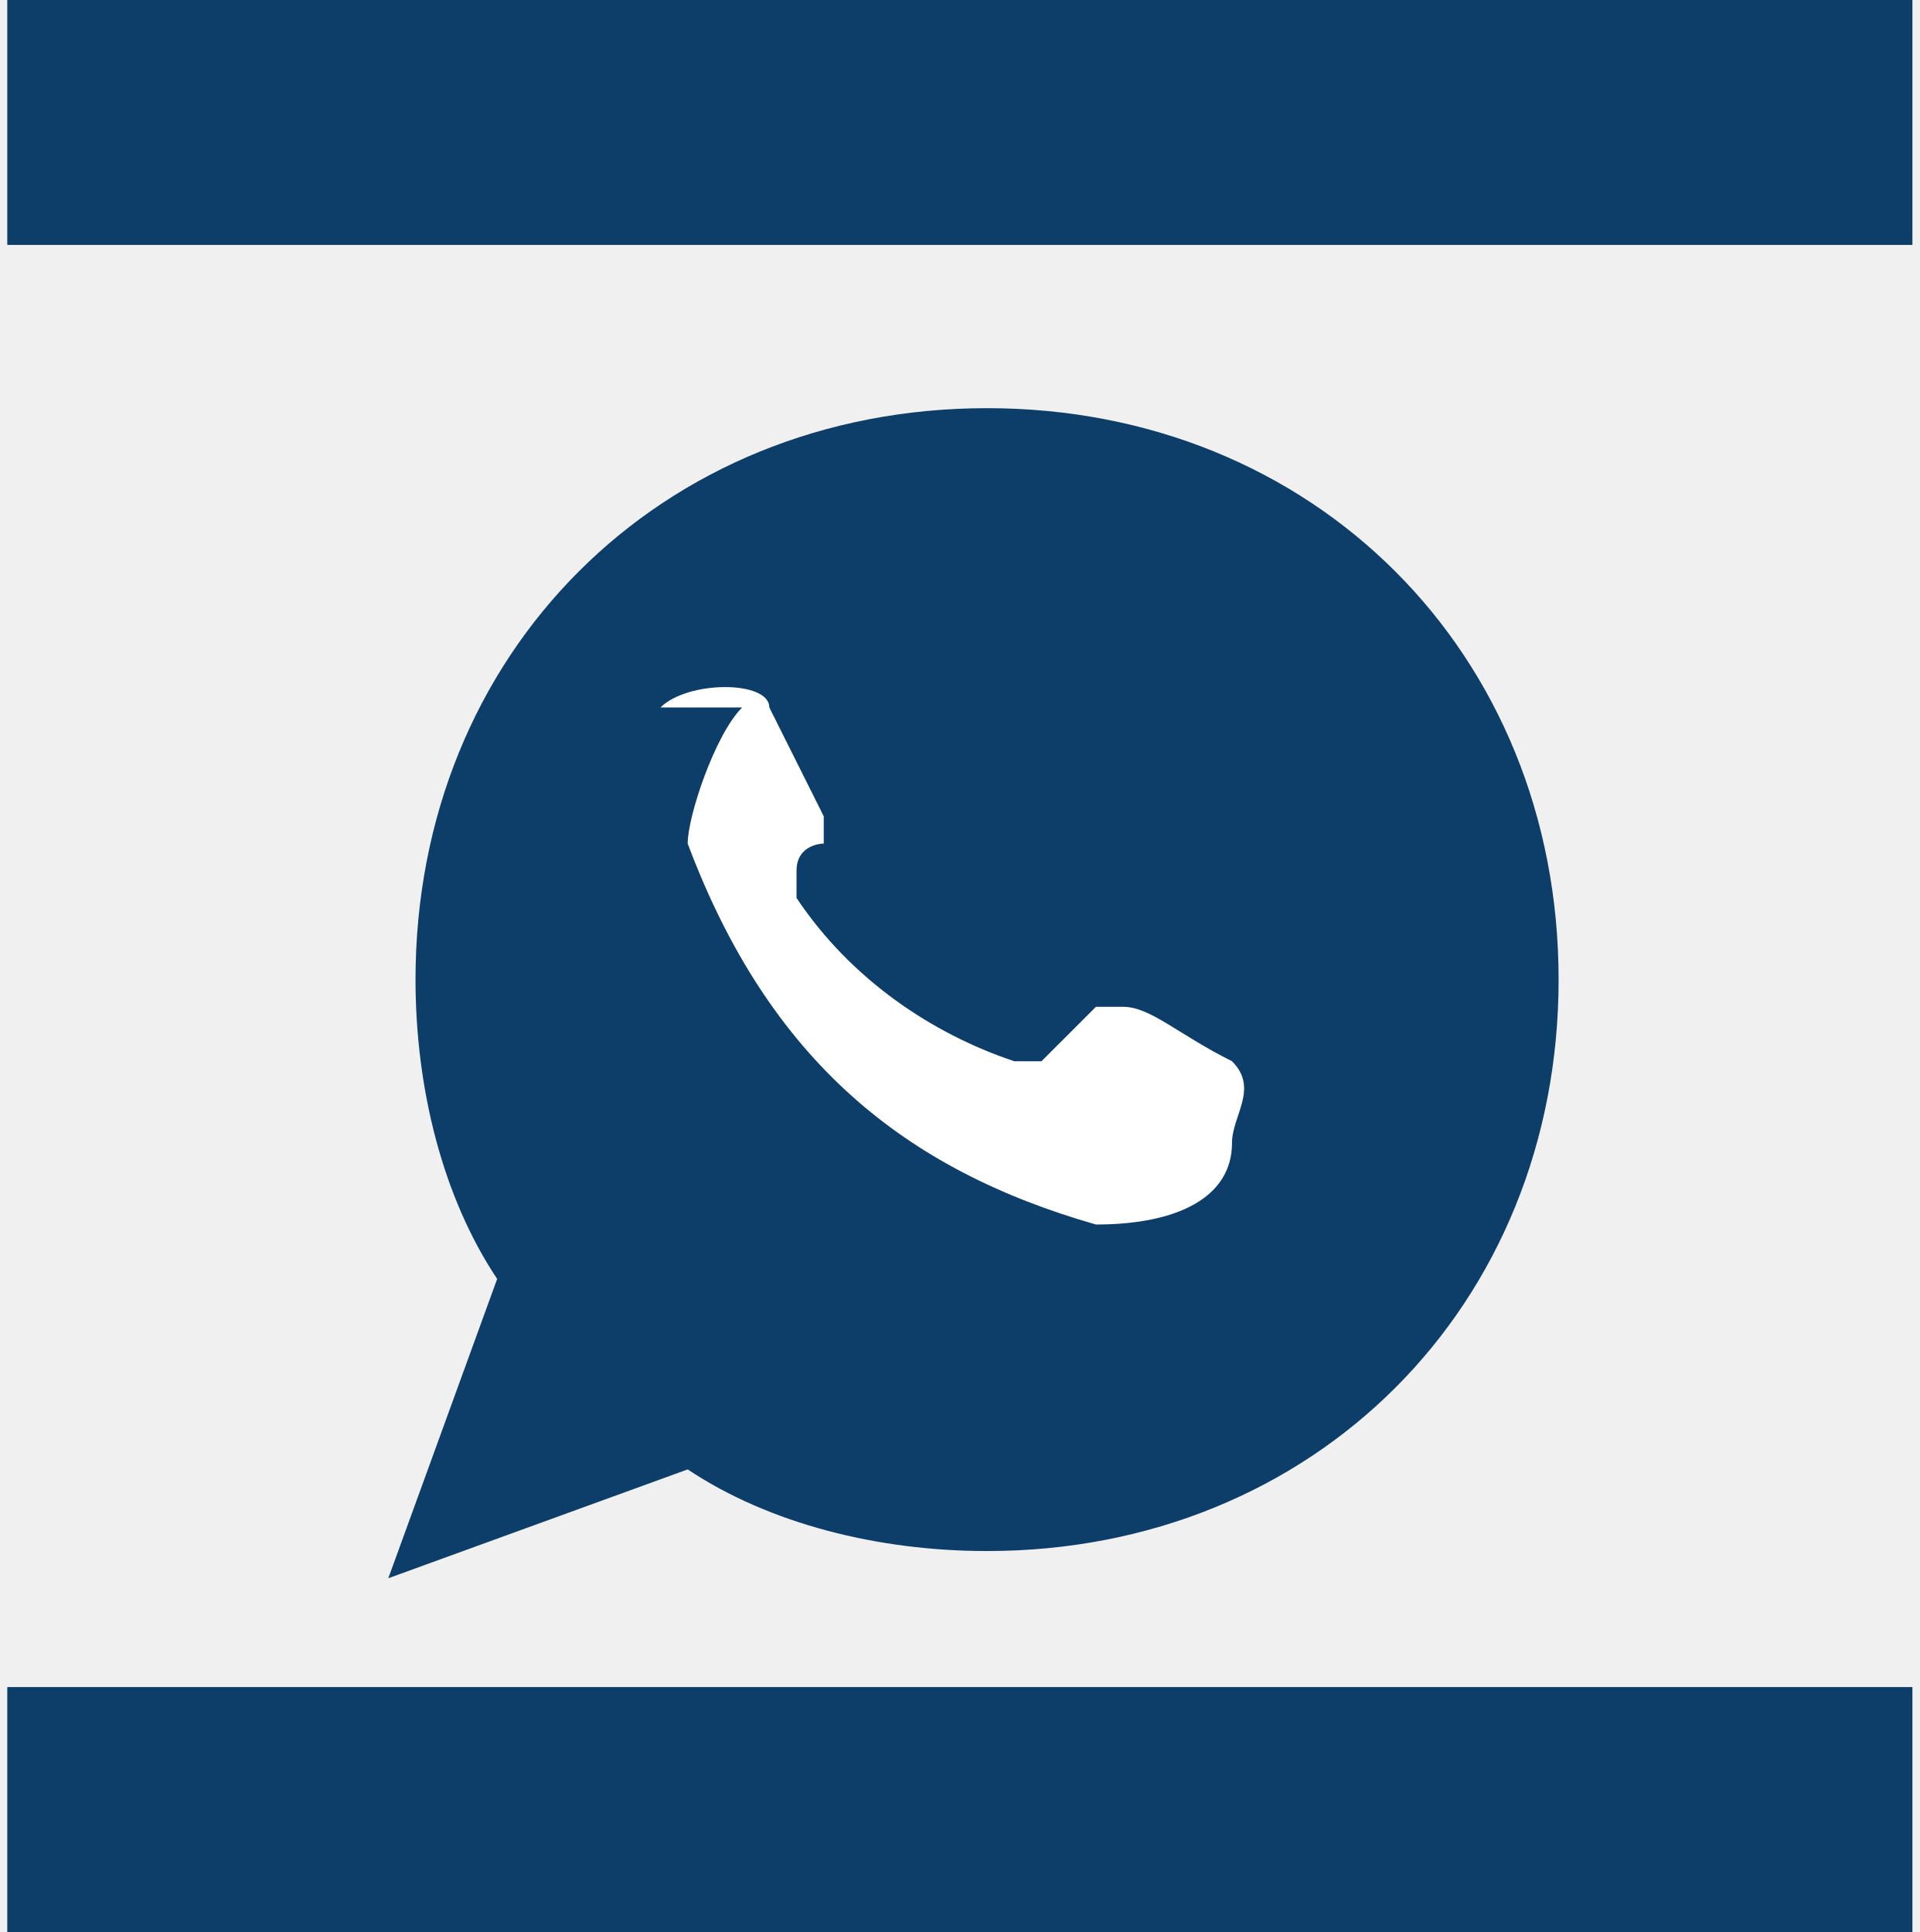
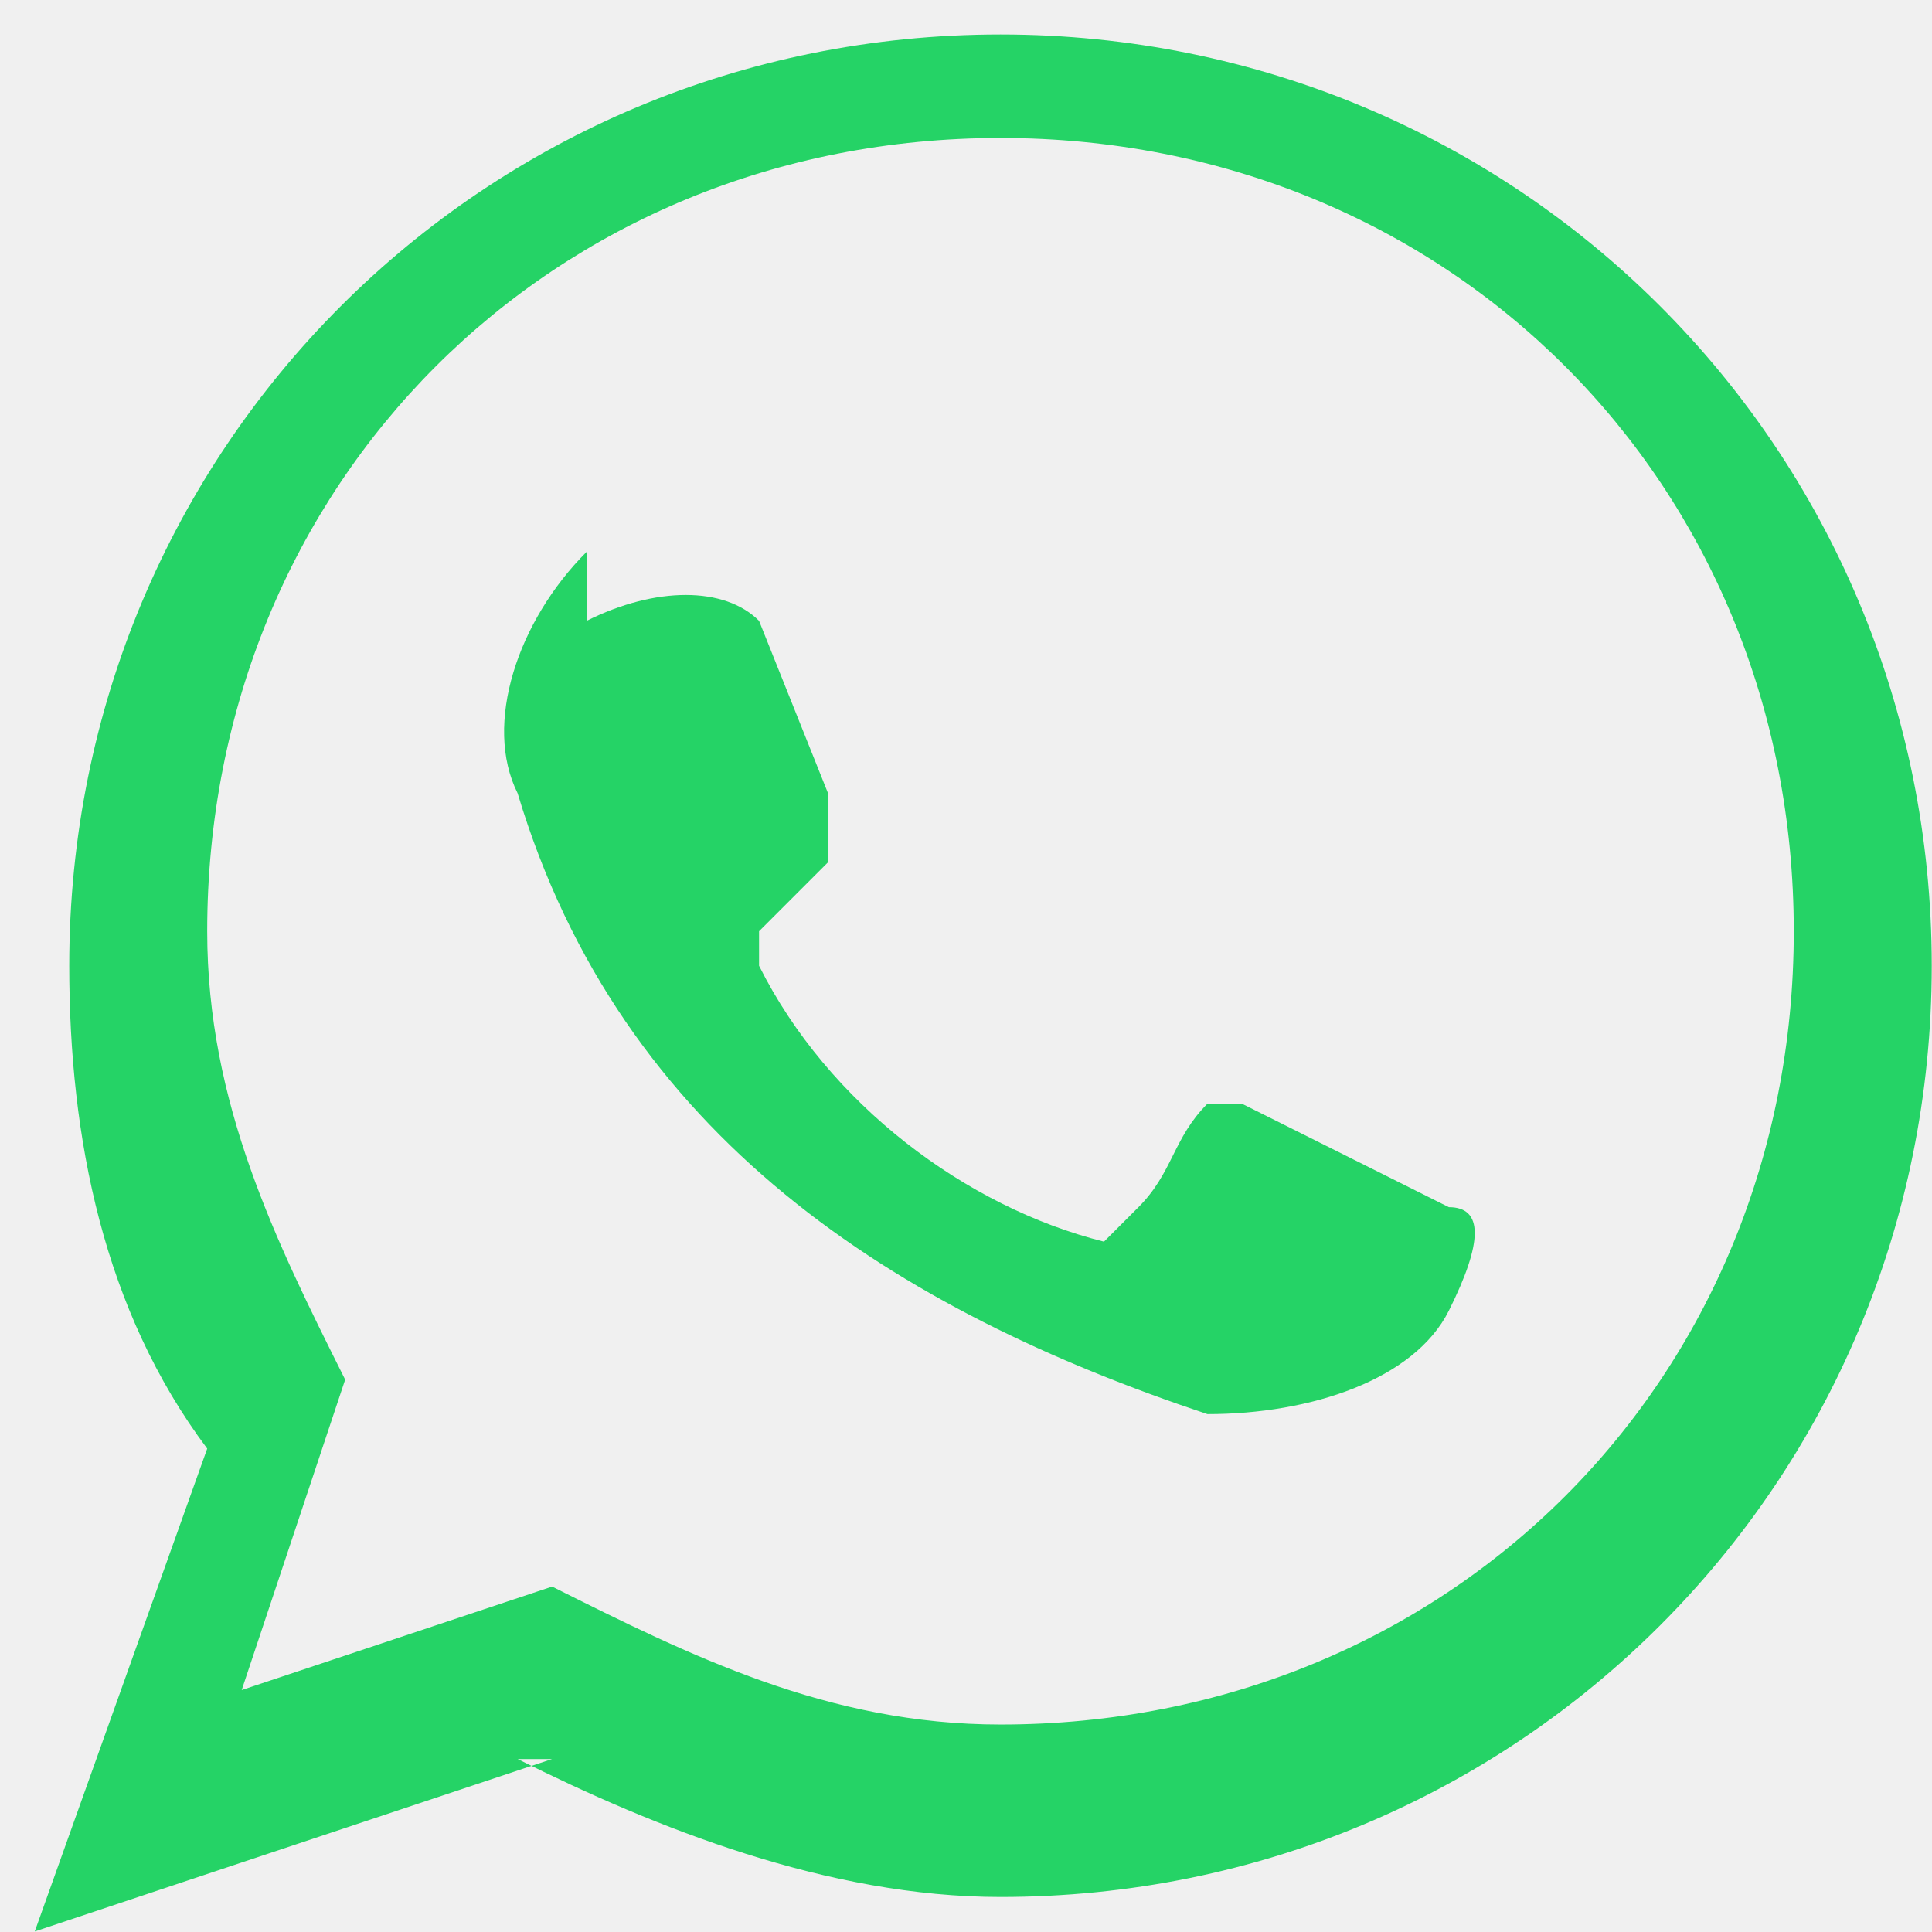
- <svg xmlns="http://www.w3.org/2000/svg" xml:space="preserve" width="48mm" height="48.317mm" version="1.1" style="shape-rendering:geometricPrecision; text-rendering:geometricPrecision; image-rendering:optimizeQuality; fill-rule:evenodd; clip-rule:evenodd" viewBox="0 0 0.07 0.071">
+ <svg xmlns="http://www.w3.org/2000/svg" xml:space="preserve" width="29.625mm" height="29.617mm" version="1.1" style="shape-rendering:geometricPrecision; text-rendering:geometricPrecision; image-rendering:optimizeQuality; fill-rule:evenodd; clip-rule:evenodd" viewBox="0 0 0.056 0.056">
  <defs>
    <style type="text/css">
   
-     .fil1 {fill:#0D3E69}
-     .fil2 {fill:white}
-     .fil0 {fill:#0D3E69;fill-rule:nonzero}
+     .fil0 {fill:#25D366}
   
  </style>
  </defs>
-   <g id="Слой_x0020_1">
-     <g id="_1536319496912">
-       <path class="fil0" d="M-0 0.071l0 -0.009c0.009,0 0.045,0 0.07,0l0 0.009 -0.07 0z" />
-       <path class="fil0" d="M-0 0l0 0.009c0.022,0 0.054,0 0.07,0l0 -0.009 -0.07 0z" />
-     </g>
-     <g id="_1536319500992">
-       <path class="fil1" d="M0.025 0.054c0.003,0.002 0.007,0.003 0.011,0.003 0.012,0 0.021,-0.009 0.021,-0.021 0,-0.012 -0.009,-0.021 -0.021,-0.021 -0.012,0 -0.021,0.009 -0.021,0.021 0,0.004 0.001,0.008 0.003,0.011l-0.004 0.011 0.011 -0.004z" />
-       <path class="fil2" d="M0.027 0.026c-0.001,0.001 -0.002,0.004 -0.002,0.005 0.003,0.008 0.008,0.012 0.015,0.014 0.003,0 0.005,-0.001 0.005,-0.003 0,-0.001 0.001,-0.002 0,-0.003 -0.002,-0.001 -0.003,-0.002 -0.004,-0.002 -0,-0 -0.001,-0 -0.001,0 -0.001,0.001 -0.001,0.001 -0.002,0.002 -0,0 -0,0 -0.001,0 -0.003,-0.001 -0.006,-0.003 -0.008,-0.006 -0,-0 0,-0.001 0,-0.001 0,-0.001 0.001,-0.001 0.001,-0.001 0,-0 0,-0.001 0,-0.001l-0.002 -0.004c-0,-0.001 -0.003,-0.001 -0.004,0z" />
+   <g id="whatsAppIcon">
+     <g id="_1495609601152">
+       <path class="fil0" d="M0.016 0.046c0.004,0.002 0.008,0.004 0.013,0.004 0.013,0 0.023,-0.01 0.023,-0.023 0,-0.013 -0.01,-0.023 -0.023,-0.023 -0.013,0 -0.023,0.01 -0.023,0.023 0,0.005 0.002,0.009 0.004,0.013l-0.003 0.009 0.009 -0.003zm-0.001 0.005c0.004,0.002 0.009,0.004 0.014,0.004 0.015,0 0.027,-0.012 0.027,-0.027 0,-0.015 -0.012,-0.027 -0.027,-0.027 -0.015,0 -0.027,0.012 -0.027,0.027 0,0.005 0.001,0.01 0.004,0.014l-0.005 0.014 0.015 -0.005z" />
+       <path class="fil0" d="M0.017 0.016c-0.002,0.002 -0.003,0.005 -0.002,0.007 0.003,0.01 0.011,0.015 0.02,0.018 0.003,0 0.006,-0.001 0.007,-0.003 0.001,-0.002 0.001,-0.003 0,-0.003 -0.002,-0.001 -0.004,-0.002 -0.006,-0.003 -0.001,-0 -0.001,-0 -0.001,0 -0.001,0.001 -0.001,0.002 -0.002,0.003 -0,0 -0.001,0.001 -0.001,0.001 -0.004,-0.001 -0.008,-0.004 -0.01,-0.008 -0,-0.001 0,-0.001 0,-0.001 0.001,-0.001 0.001,-0.001 0.002,-0.002 0,-0.001 0,-0.001 0,-0.002l-0.002 -0.005c-0.001,-0.001 -0.003,-0.001 -0.005,0z" />
    </g>
  </g>
</svg>
